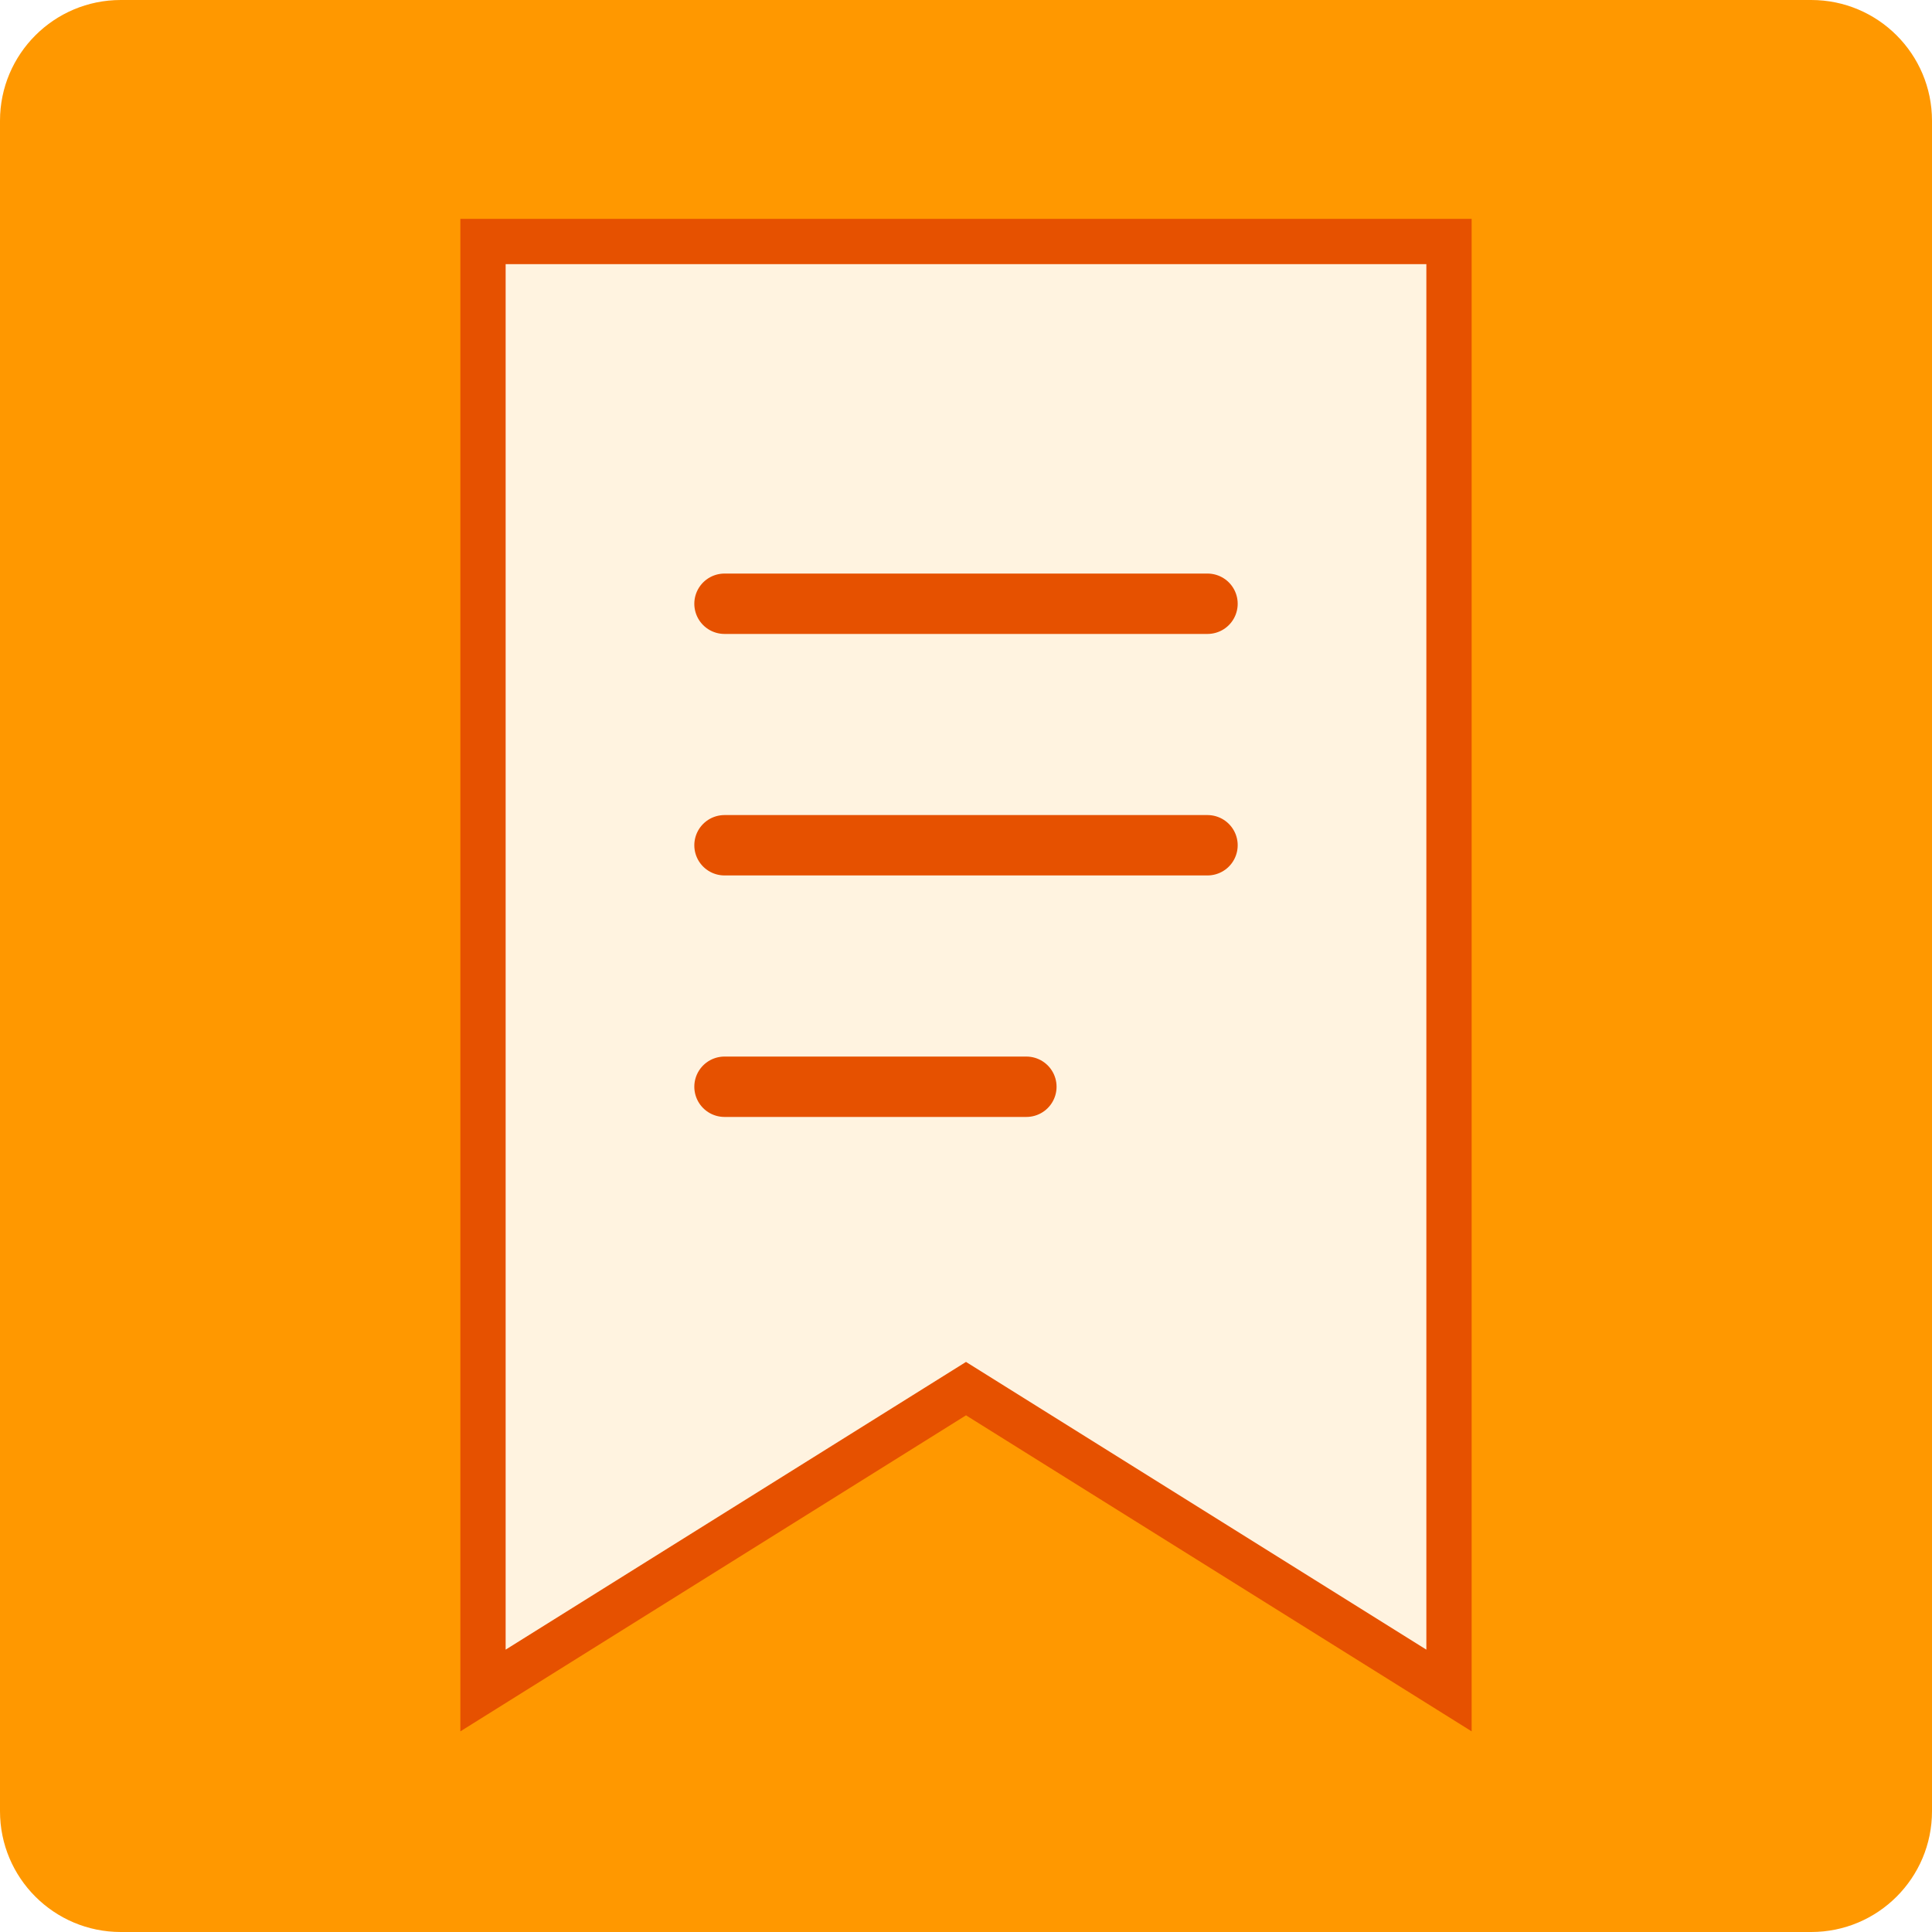
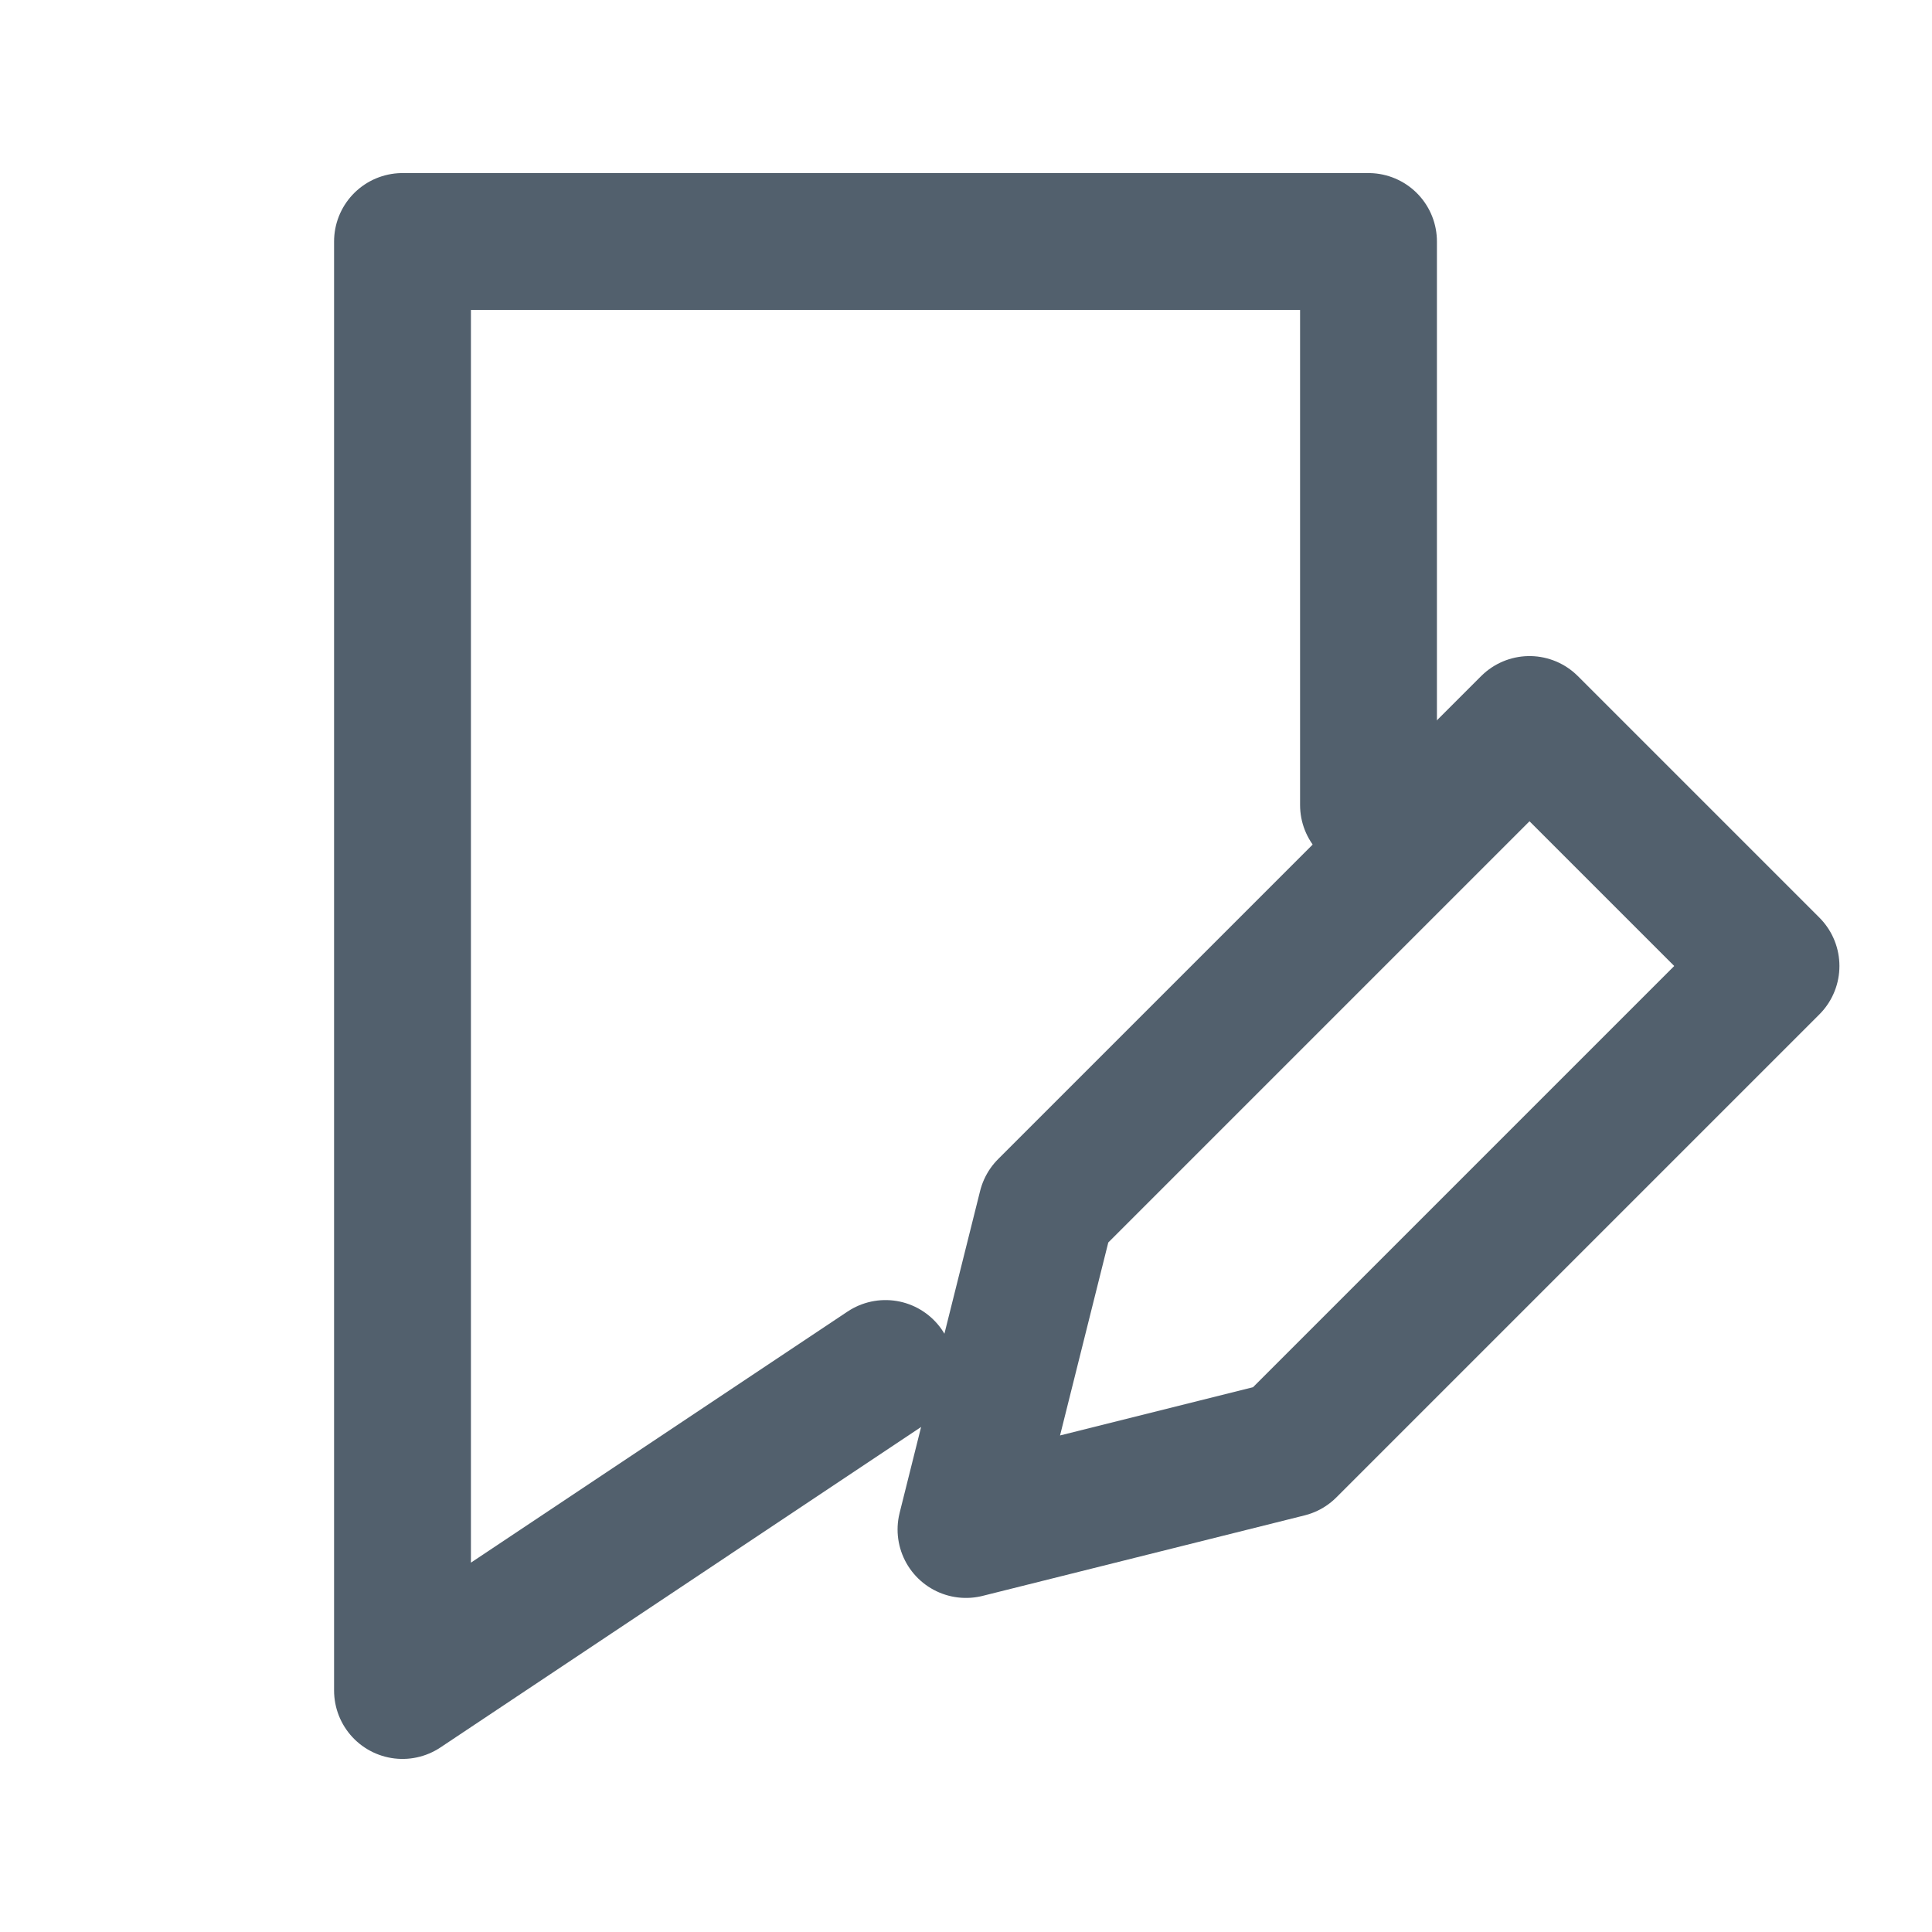
- <svg xmlns="http://www.w3.org/2000/svg" viewBox="0 0 128 128" width="128" height="128">
-   <rect x="0" y="0" width="128" height="128" rx="8" fill="#FF9800" />
-   <path d="M32 16 h64 v96 l-32-20 l-32 20 z" fill="#FFF3E0" stroke="#E65100" stroke-width="3" />
-   <line x1="48" y1="40" x2="80" y2="40" stroke="#E65100" stroke-width="4" stroke-linecap="round" />
-   <line x1="48" y1="56" x2="80" y2="56" stroke="#E65100" stroke-width="4" stroke-linecap="round" />
-   <line x1="48" y1="72" x2="68" y2="72" stroke="#E65100" stroke-width="4" stroke-linecap="round" />
+ <svg xmlns="http://www.w3.org/2000/svg" viewBox="0 0 24 24" width="24" height="24">
+   <g fill="none" stroke="#52606d" stroke-width="1.7" stroke-linecap="round" stroke-linejoin="round">
+     <path d="M5 3h12v7M5 3v18l6-4" />
+     <path d="m13 15 6-6 3 3-6 6-4 1Z" />
+   </g>
</svg>
